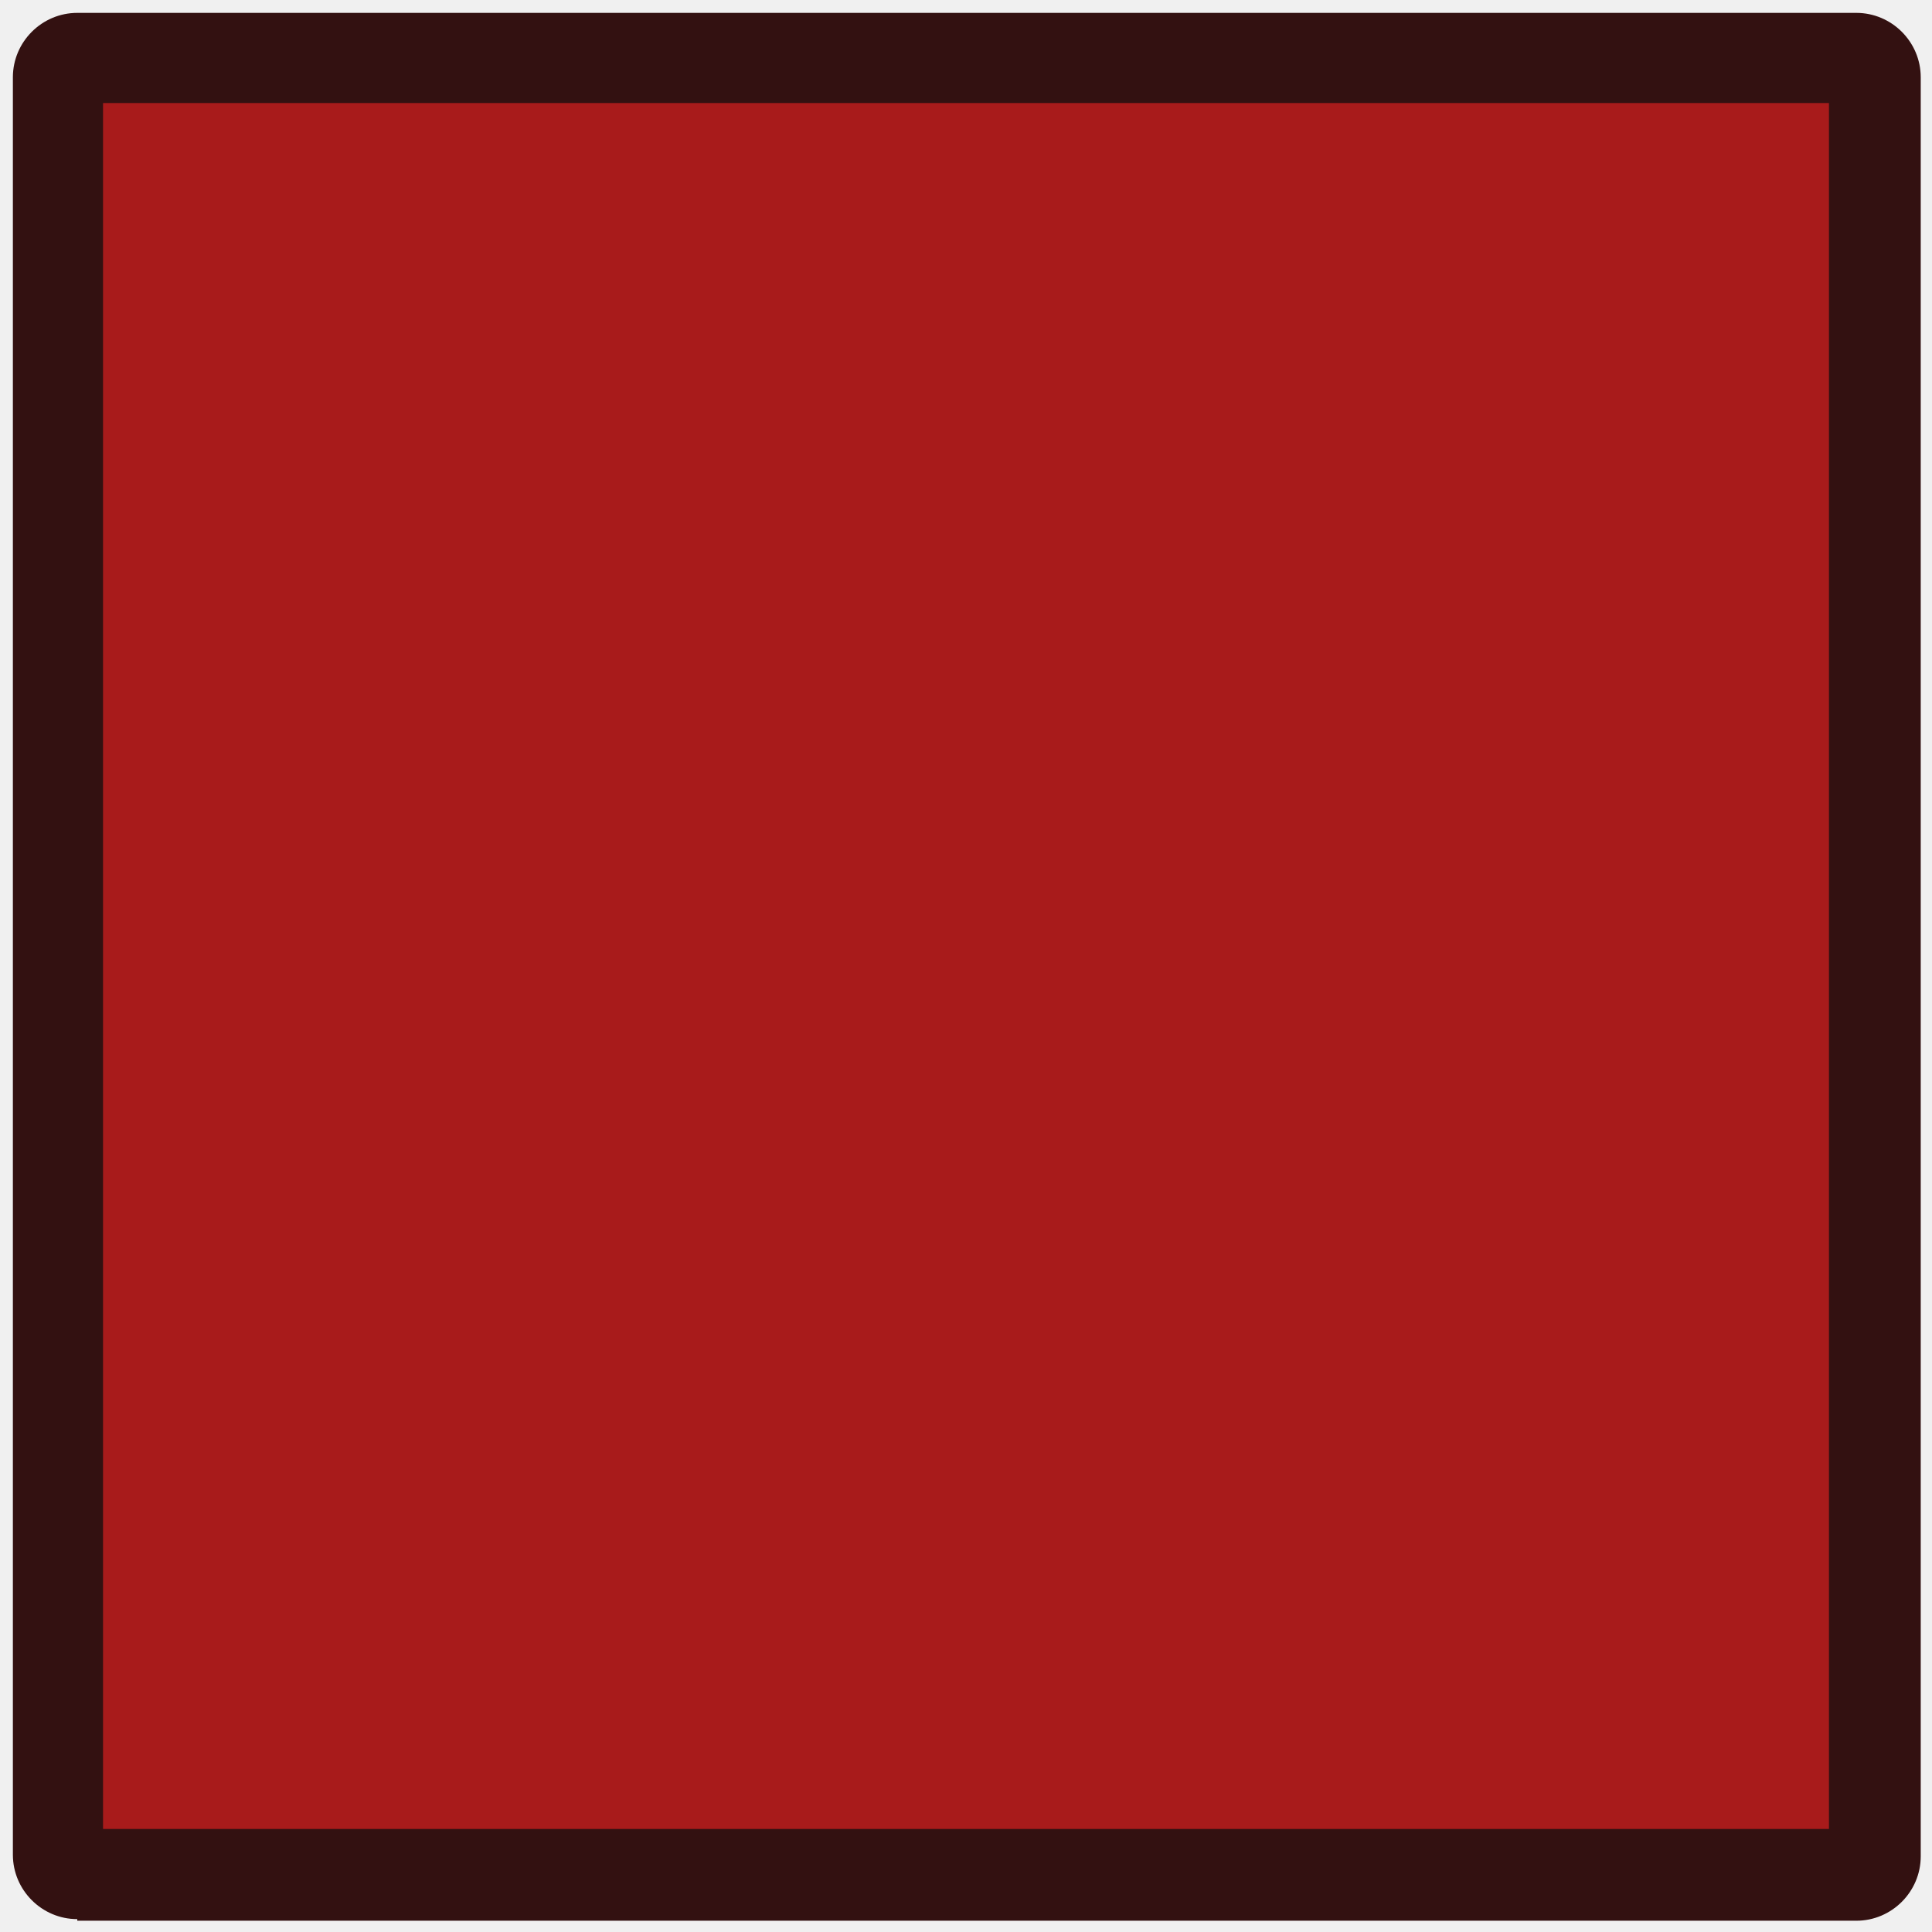
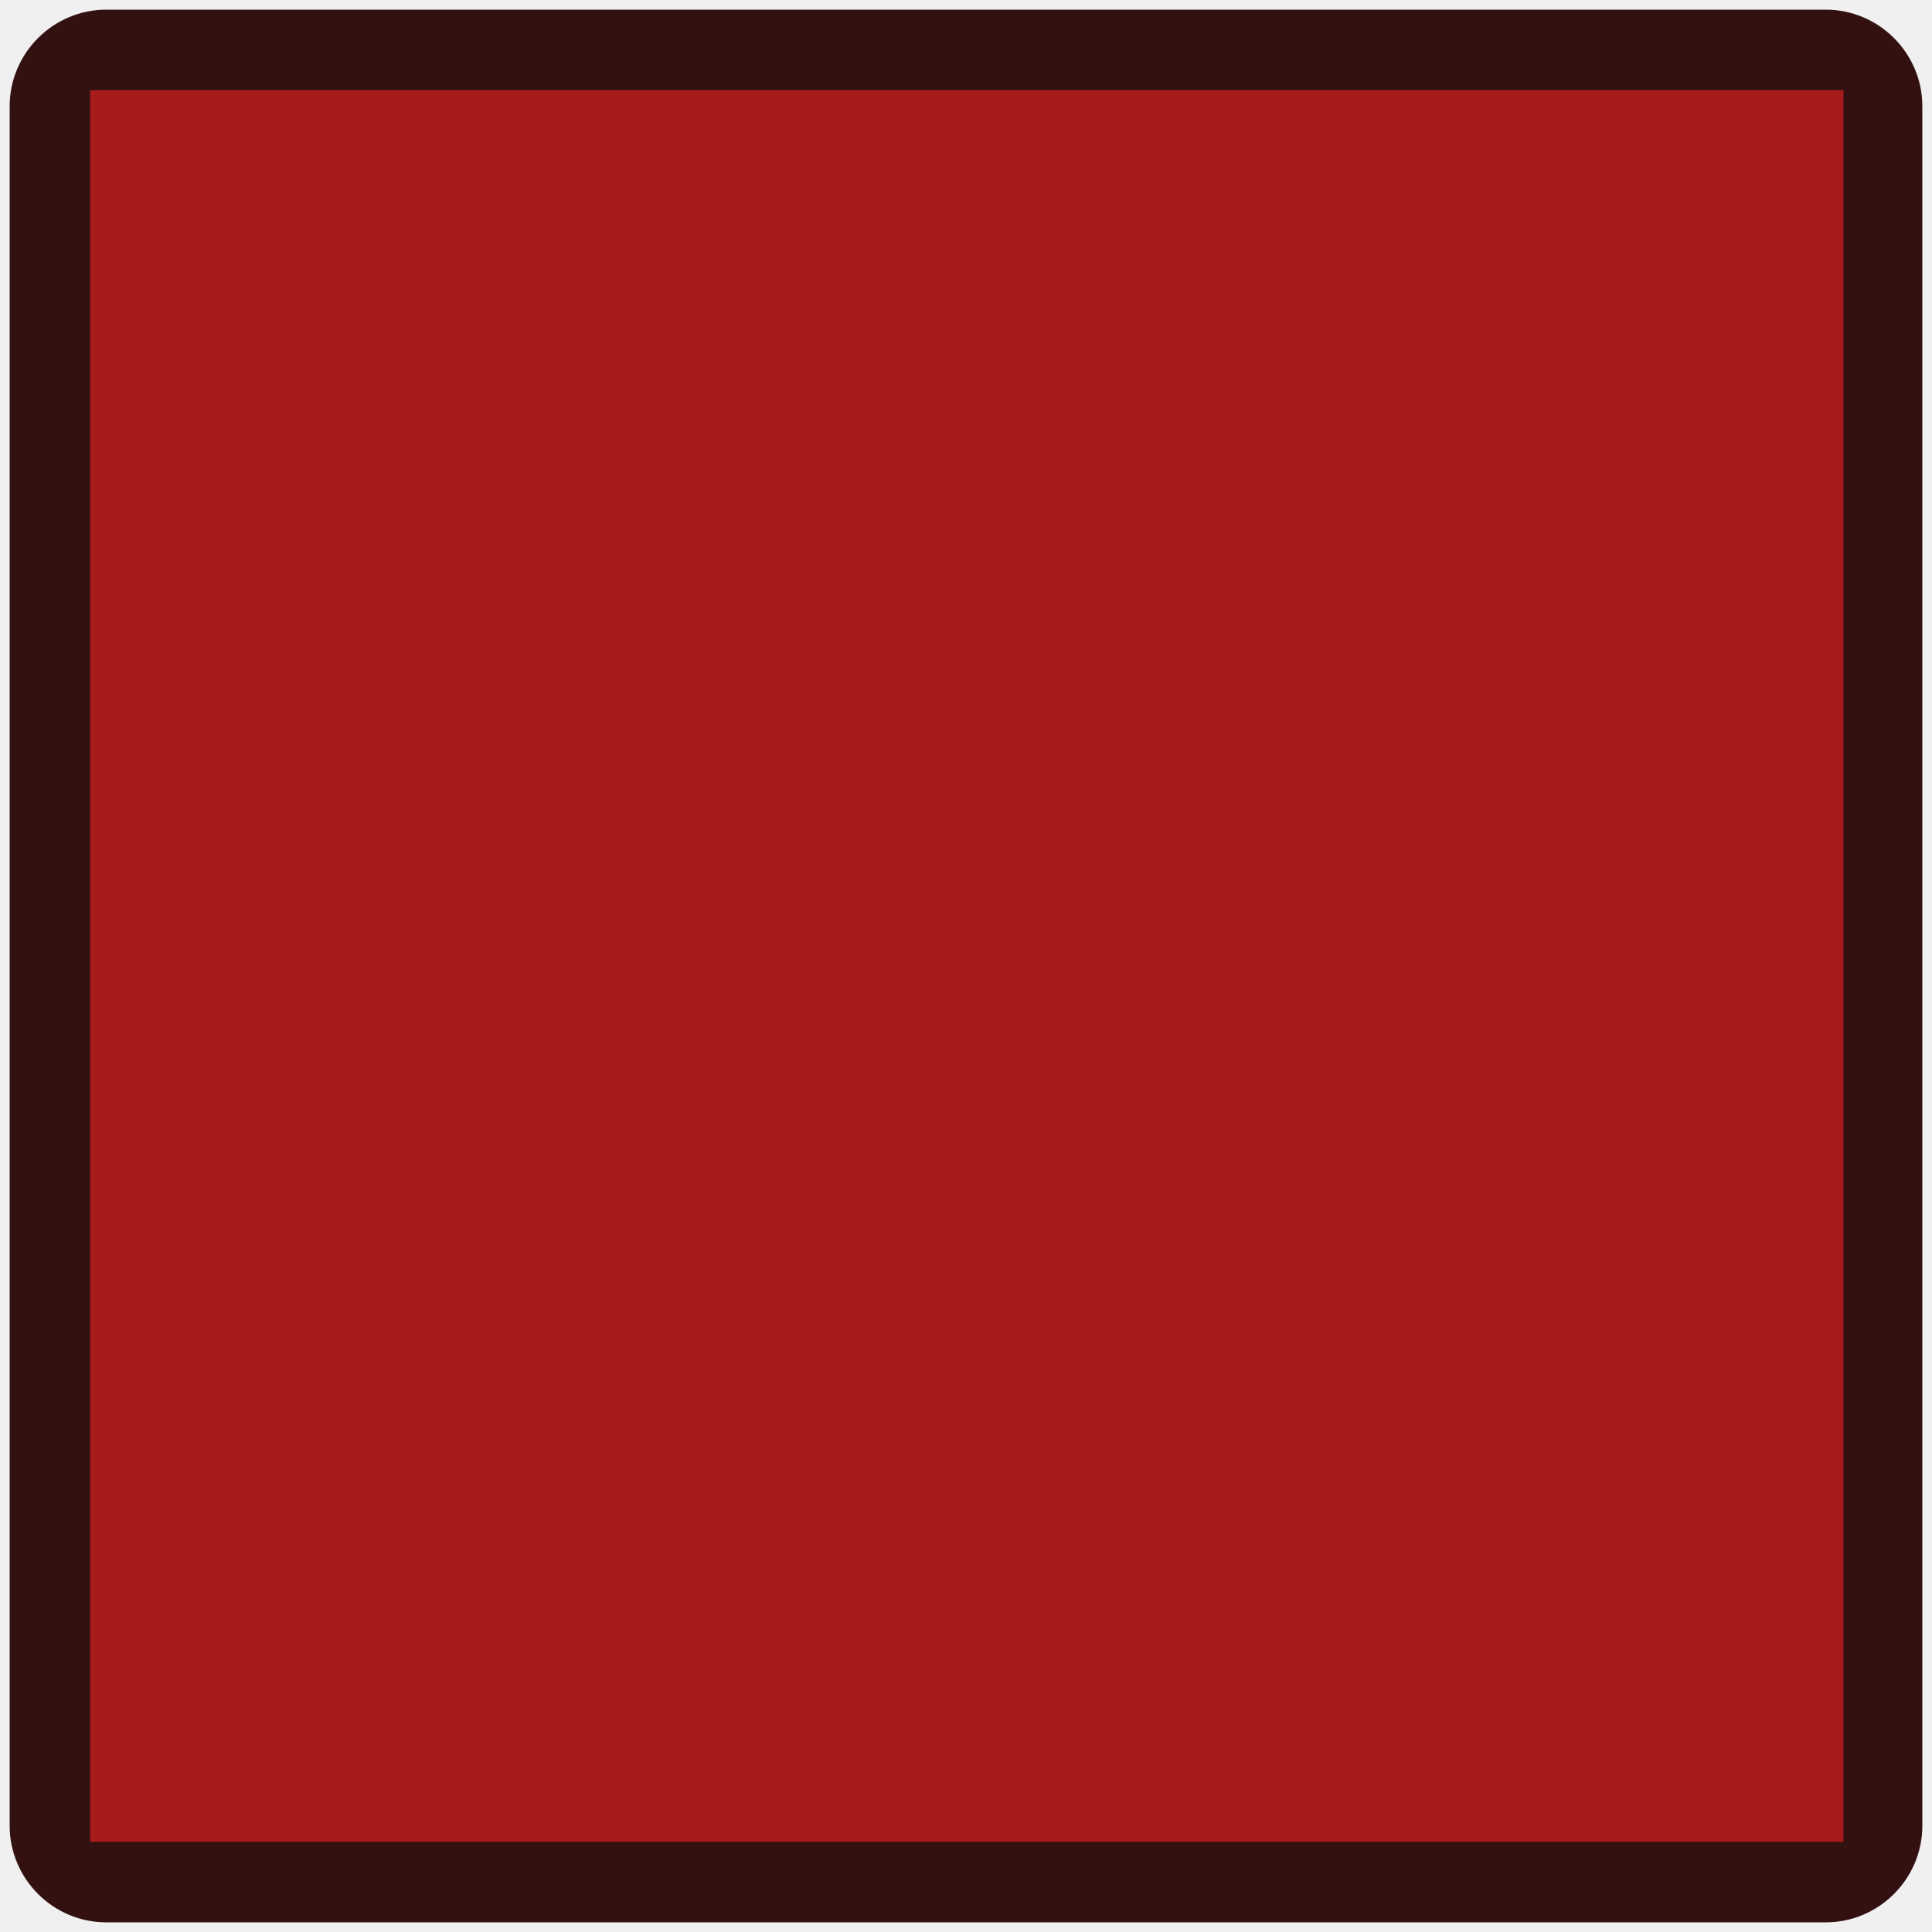
<svg xmlns="http://www.w3.org/2000/svg" version="1.1" id="Layer_1" x="0px" y="0px" viewBox="-245 337 120 120" style="enable-background:new -245 337 120 120;" xml:space="preserve">
  <style type="text/css">
	.st0{fill:#331111;}
	.st1{display:none;}
	.st2{display:inline;}
	.st3{fill:#D8D8D8;}
	.st4{fill:#FFFFFF;}
	.st5{display:inline;opacity:0.26;enable-background:new    ;}
	.st6{fill:#2D0101;}
	.st7{fill:#A81B1B;}
</style>
  <g>
-     <path class="st0" d="M-240.2,456.2c-2.2,0-4-1.8-4-4V341.8c0-2.2,1.8-4,4-4h110.5c2.2,0,4,1.8,4,4v110.5c0,2.2-1.8,4-4,4H-240.2z" />
+     <path class="st0" d="M-238.4,456.4c-3.3,0-6-2.7-6-6V343.6c0-3.3,2.7-6,6-6h106.8c3.3,0,6,2.7,6,6v106.8c0,3.3-2.7,6-6,6H-238.4z" />
  </g>
  <g id="circle_guides" class="st1">
    <g class="st2">
-       <circle class="st3" cx="-185" cy="397" r="60" />
+       <circle class="st3" cx="-430" cy="734" r="60" />
    </g>
  </g>
  <g id="lines" class="st1">
    <g class="st2">
-       <rect x="-226.9" y="355.1" class="st4" width="83.9" height="83.9" />
-       <path d="M-143.6,355.6v82.9h-82.8v-82.9H-143.6 M-142.6,354.6h-84.8v84.9h84.9v-84.9H-142.6z" />
+       <rect x="-471.9" y="692.1" class="st4" width="83.9" height="83.9" />
+       <path d="M-388.6,692.6v82.9h-82.8v-82.9H-388.6 M-387.6,691.6h-84.8v84.9h84.9v-84.9H-387.6z" />
    </g>
  </g>
  <g id="shapes" class="st1">
-     <rect x="-227.4" y="354.6" class="st5" width="84.9" height="84.9" />
+     <rect x="-472.4" y="691.6" class="st5" width="84.9" height="84.9" />
  </g>
  <g id="backgrounds" class="st1">
    <g class="st2">
-       <rect x="-227.4" y="354.6" class="st6" width="84.9" height="84.9" />
+       <rect x="-472.4" y="691.6" class="st6" width="84.9" height="84.9" />
    </g>
  </g>
  <g id="shapes_copy" class="st1">
    <g class="st2">
-       <rect x="-227.4" y="354.6" class="st7" width="84.9" height="84.9" />
+       <rect x="-472.4" y="691.6" class="st7" width="84.9" height="84.9" />
    </g>
  </g>
  <g id="shapes_copy_2">
-     <rect x="-238.6" y="343.4" class="st7" width="107.2" height="107.2" />
+     <rect x="-239.4" y="342.6" class="st7" width="108.9" height="108.8" />
  </g>
</svg>
